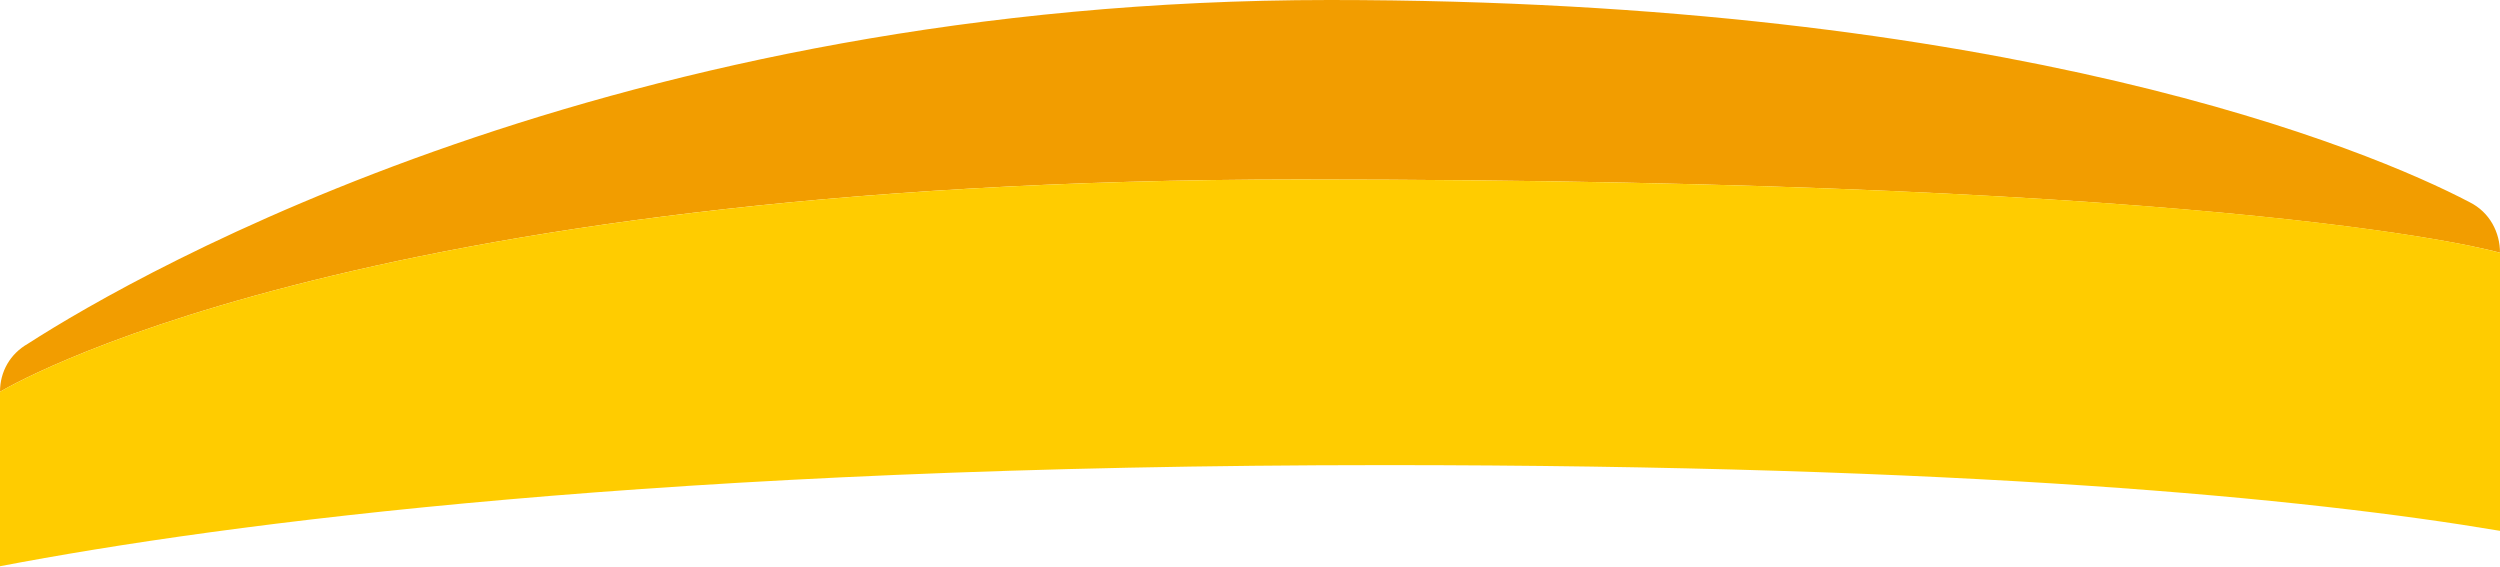
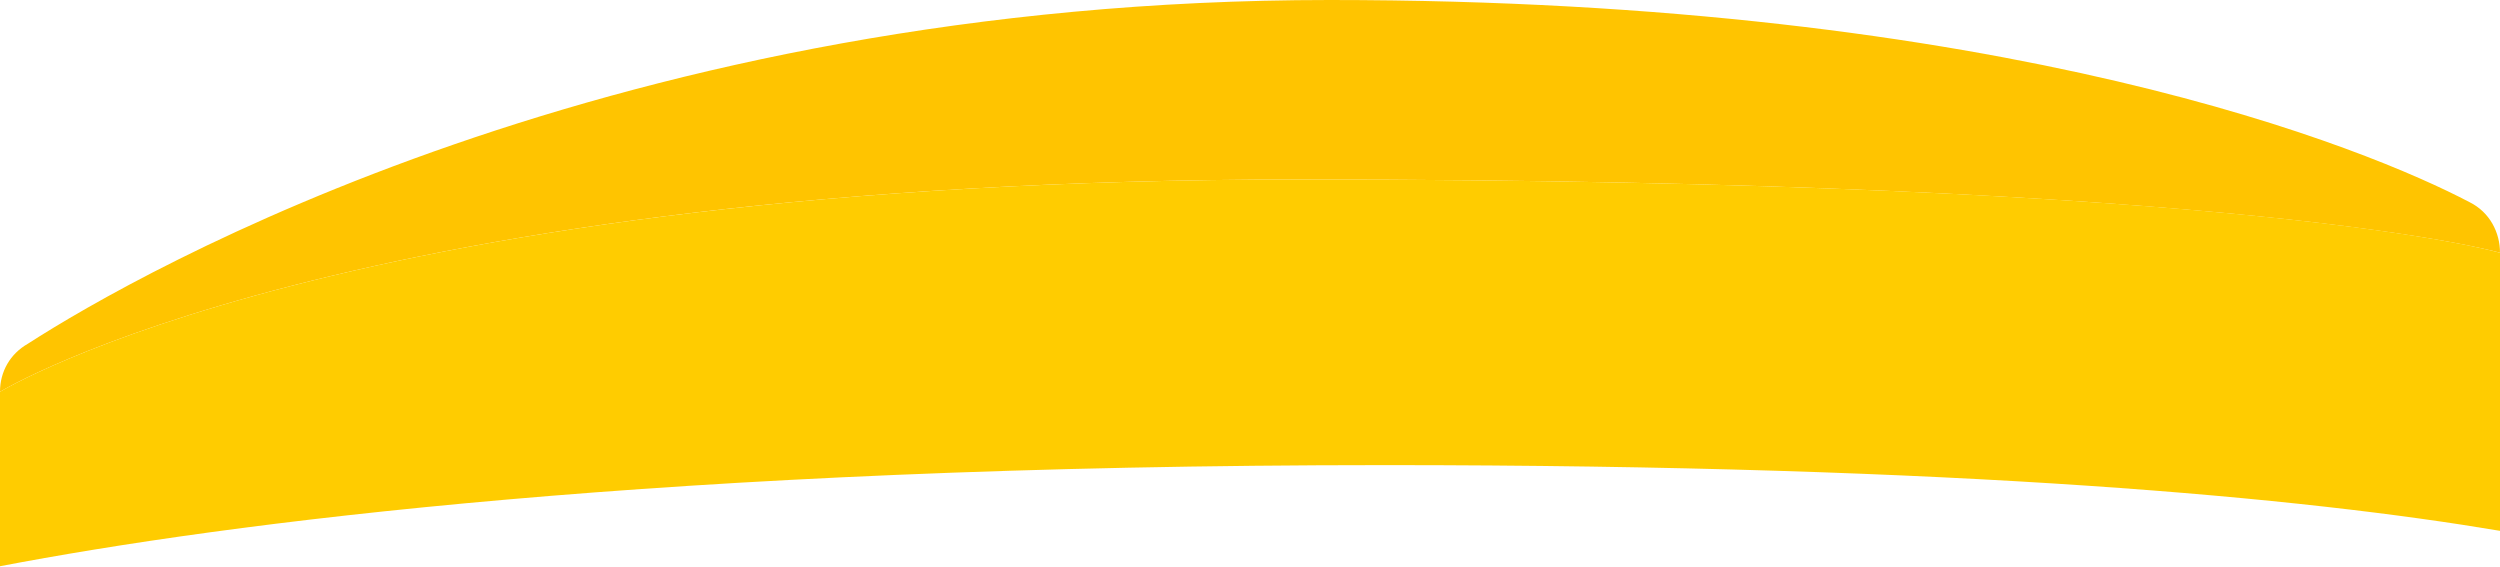
<svg xmlns="http://www.w3.org/2000/svg" xml:space="preserve" enable-background="new -256 385.6 98.9 22.4" viewBox="-256 385.6 98.9 22.4" height="22.4px" width="98.9px" y="0px" x="0px" id="Layer_1" version="1.1">
  <defs id="defs11" />
  <g id="g6">
-     <path style="fill:#f29d00;fill-opacity:1" id="path2" d="M-256,401.1c0-0.8,0.4-1.5,1.1-1.9c4.5-2.9,23.3-13.6,51.5-13.6c26.9,0,41.1,5.9,45.1,8   c0.8,0.4,1.2,1.2,1.2,2c0,0-9.8-2.9-47.5-2.9S-256,401.1-256,401.1z" fill="#F5F5F5" />
+     <path style="fill:#ffc400;fill-opacity:1" id="path2" d="M-256,401.1c0-0.8,0.4-1.5,1.1-1.9c4.5-2.9,23.3-13.6,51.5-13.6c26.9,0,41.1,5.9,45.1,8   c0.8,0.4,1.2,1.2,1.2,2c0,0-9.8-2.9-47.5-2.9S-256,401.1-256,401.1z" fill="#F5F5F5" />
    <path style="fill:#ffcc00;fill-opacity:1" id="path4" d="M-256,408L-256,408v-6.9c0,0,13.7-8.4,51.4-8.4c37.8,0,47.5,2.9,47.5,2.9v11l0,0   c-7.7-1.3-21.2-2.6-44.1-2.6C-229.7,404-247.1,406.3-256,408z" fill="#EDEDED" />
  </g>
</svg>
